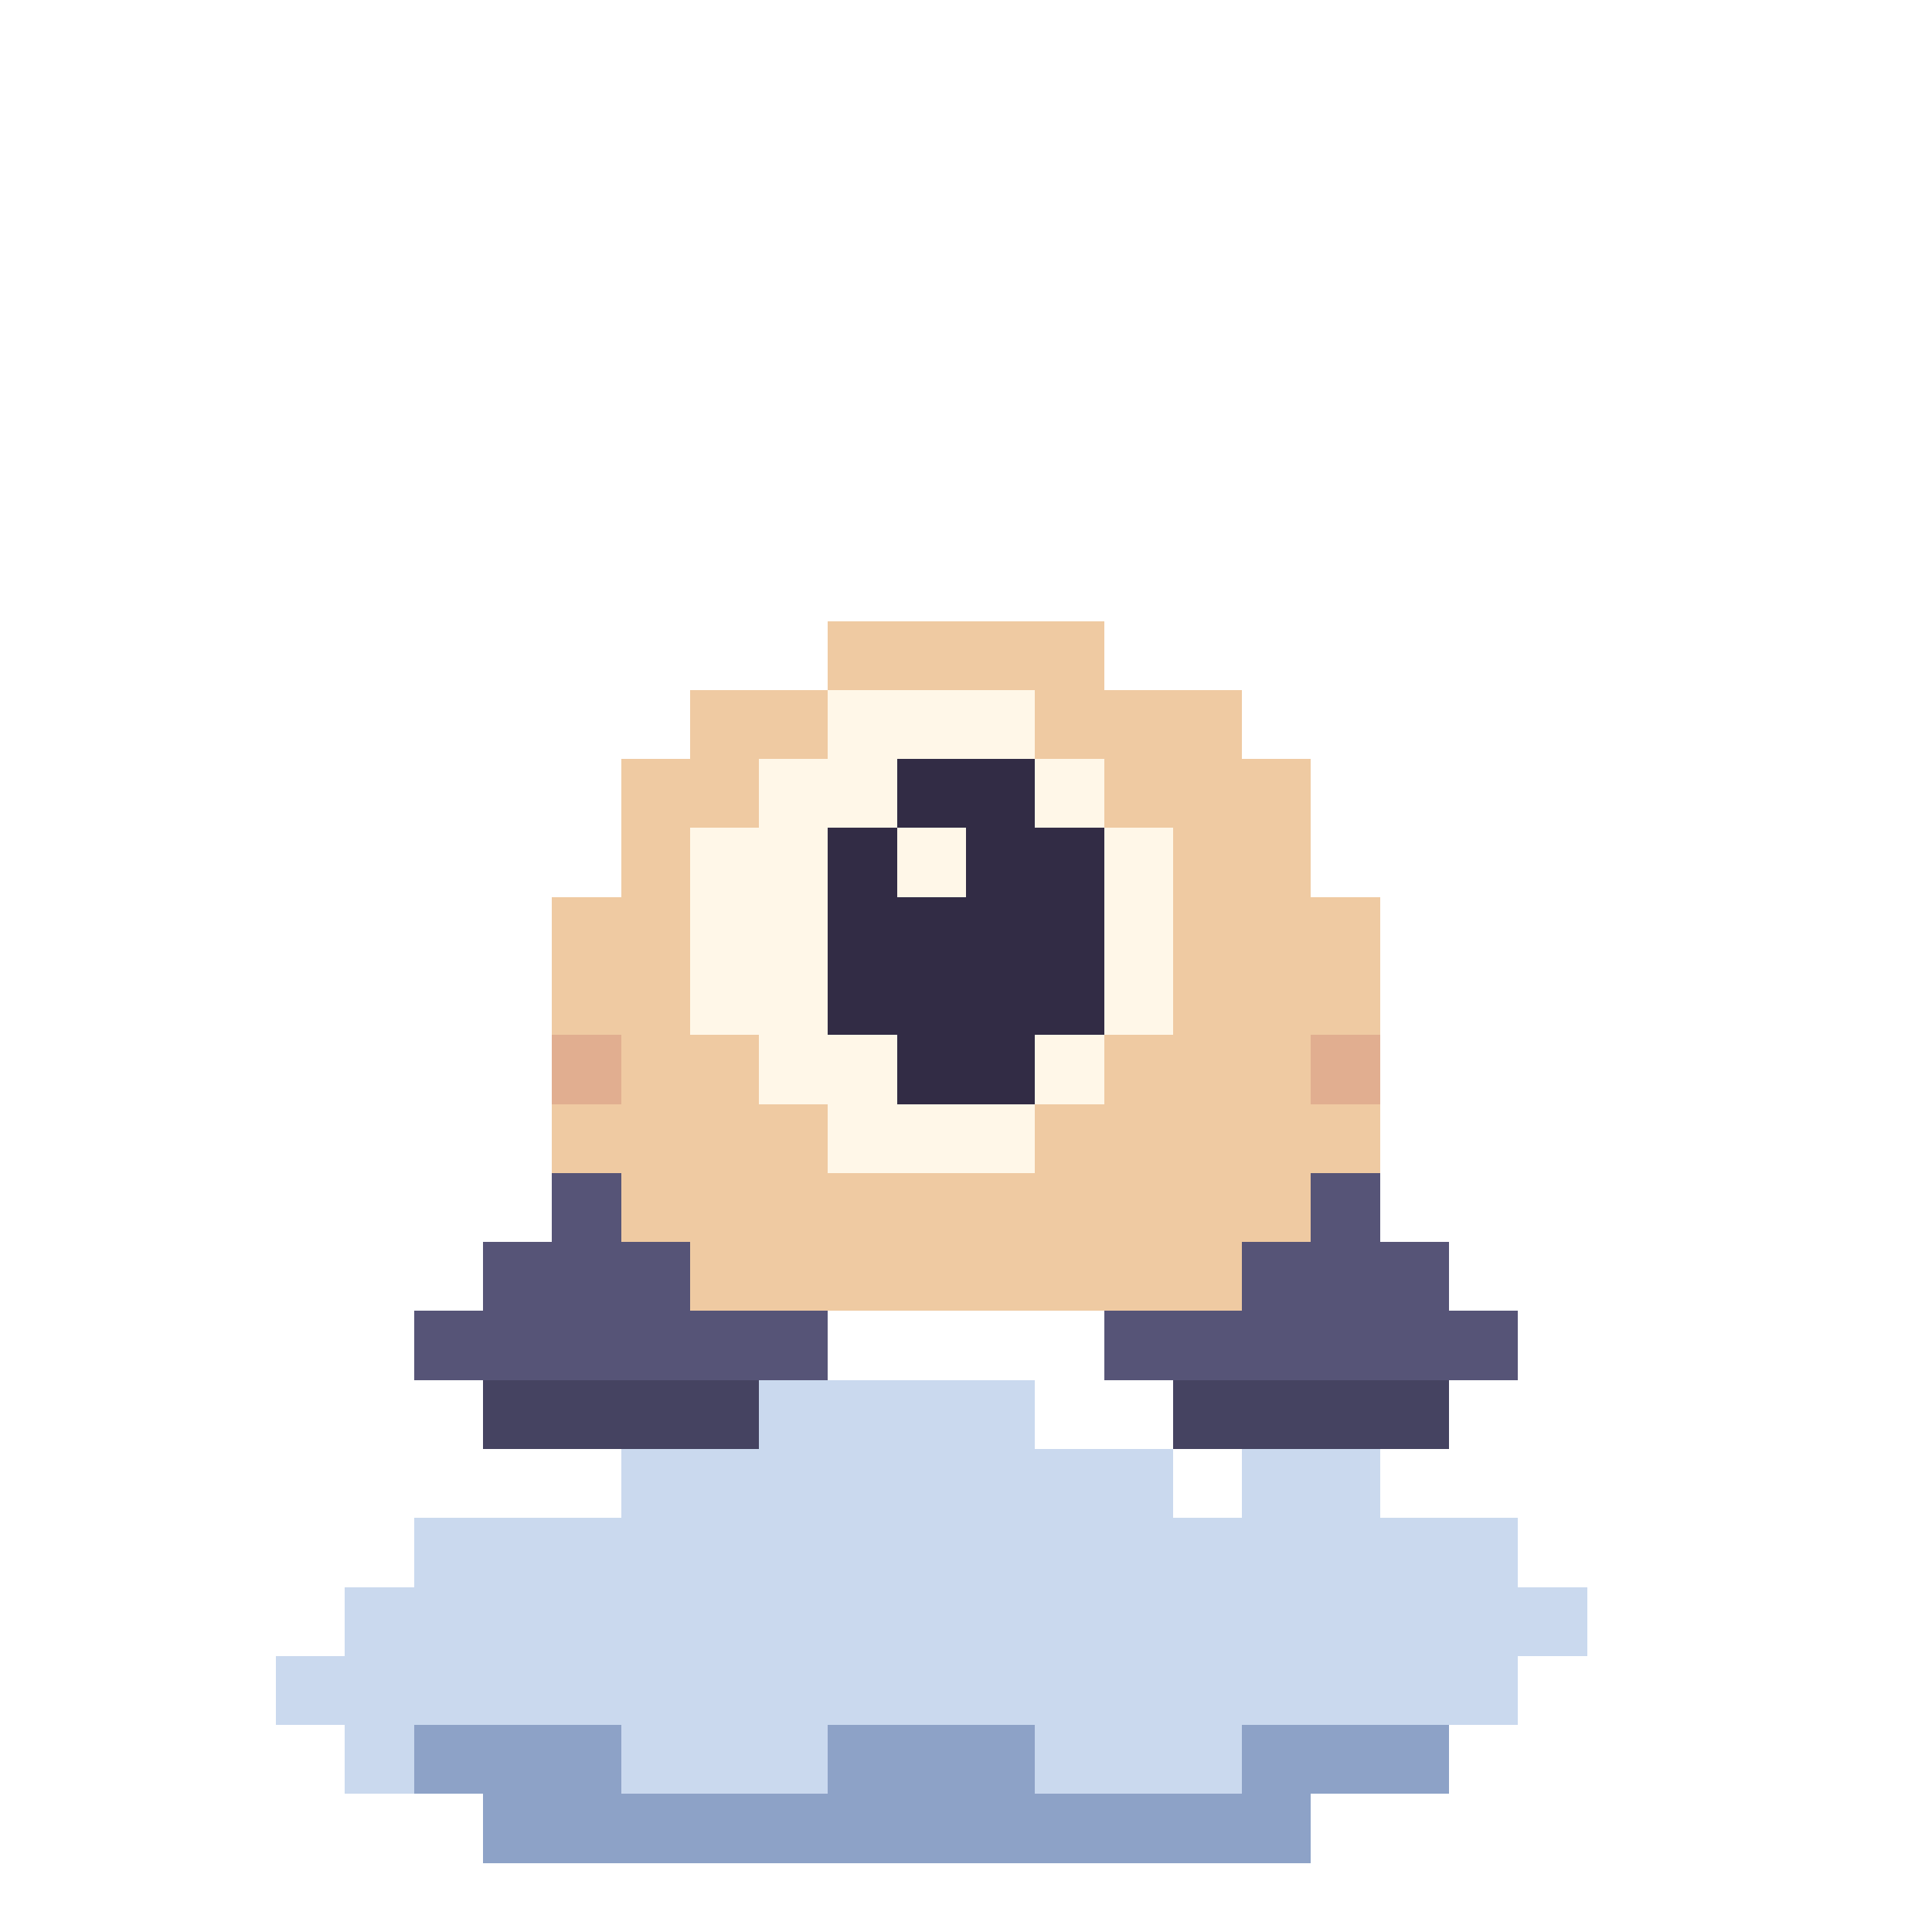
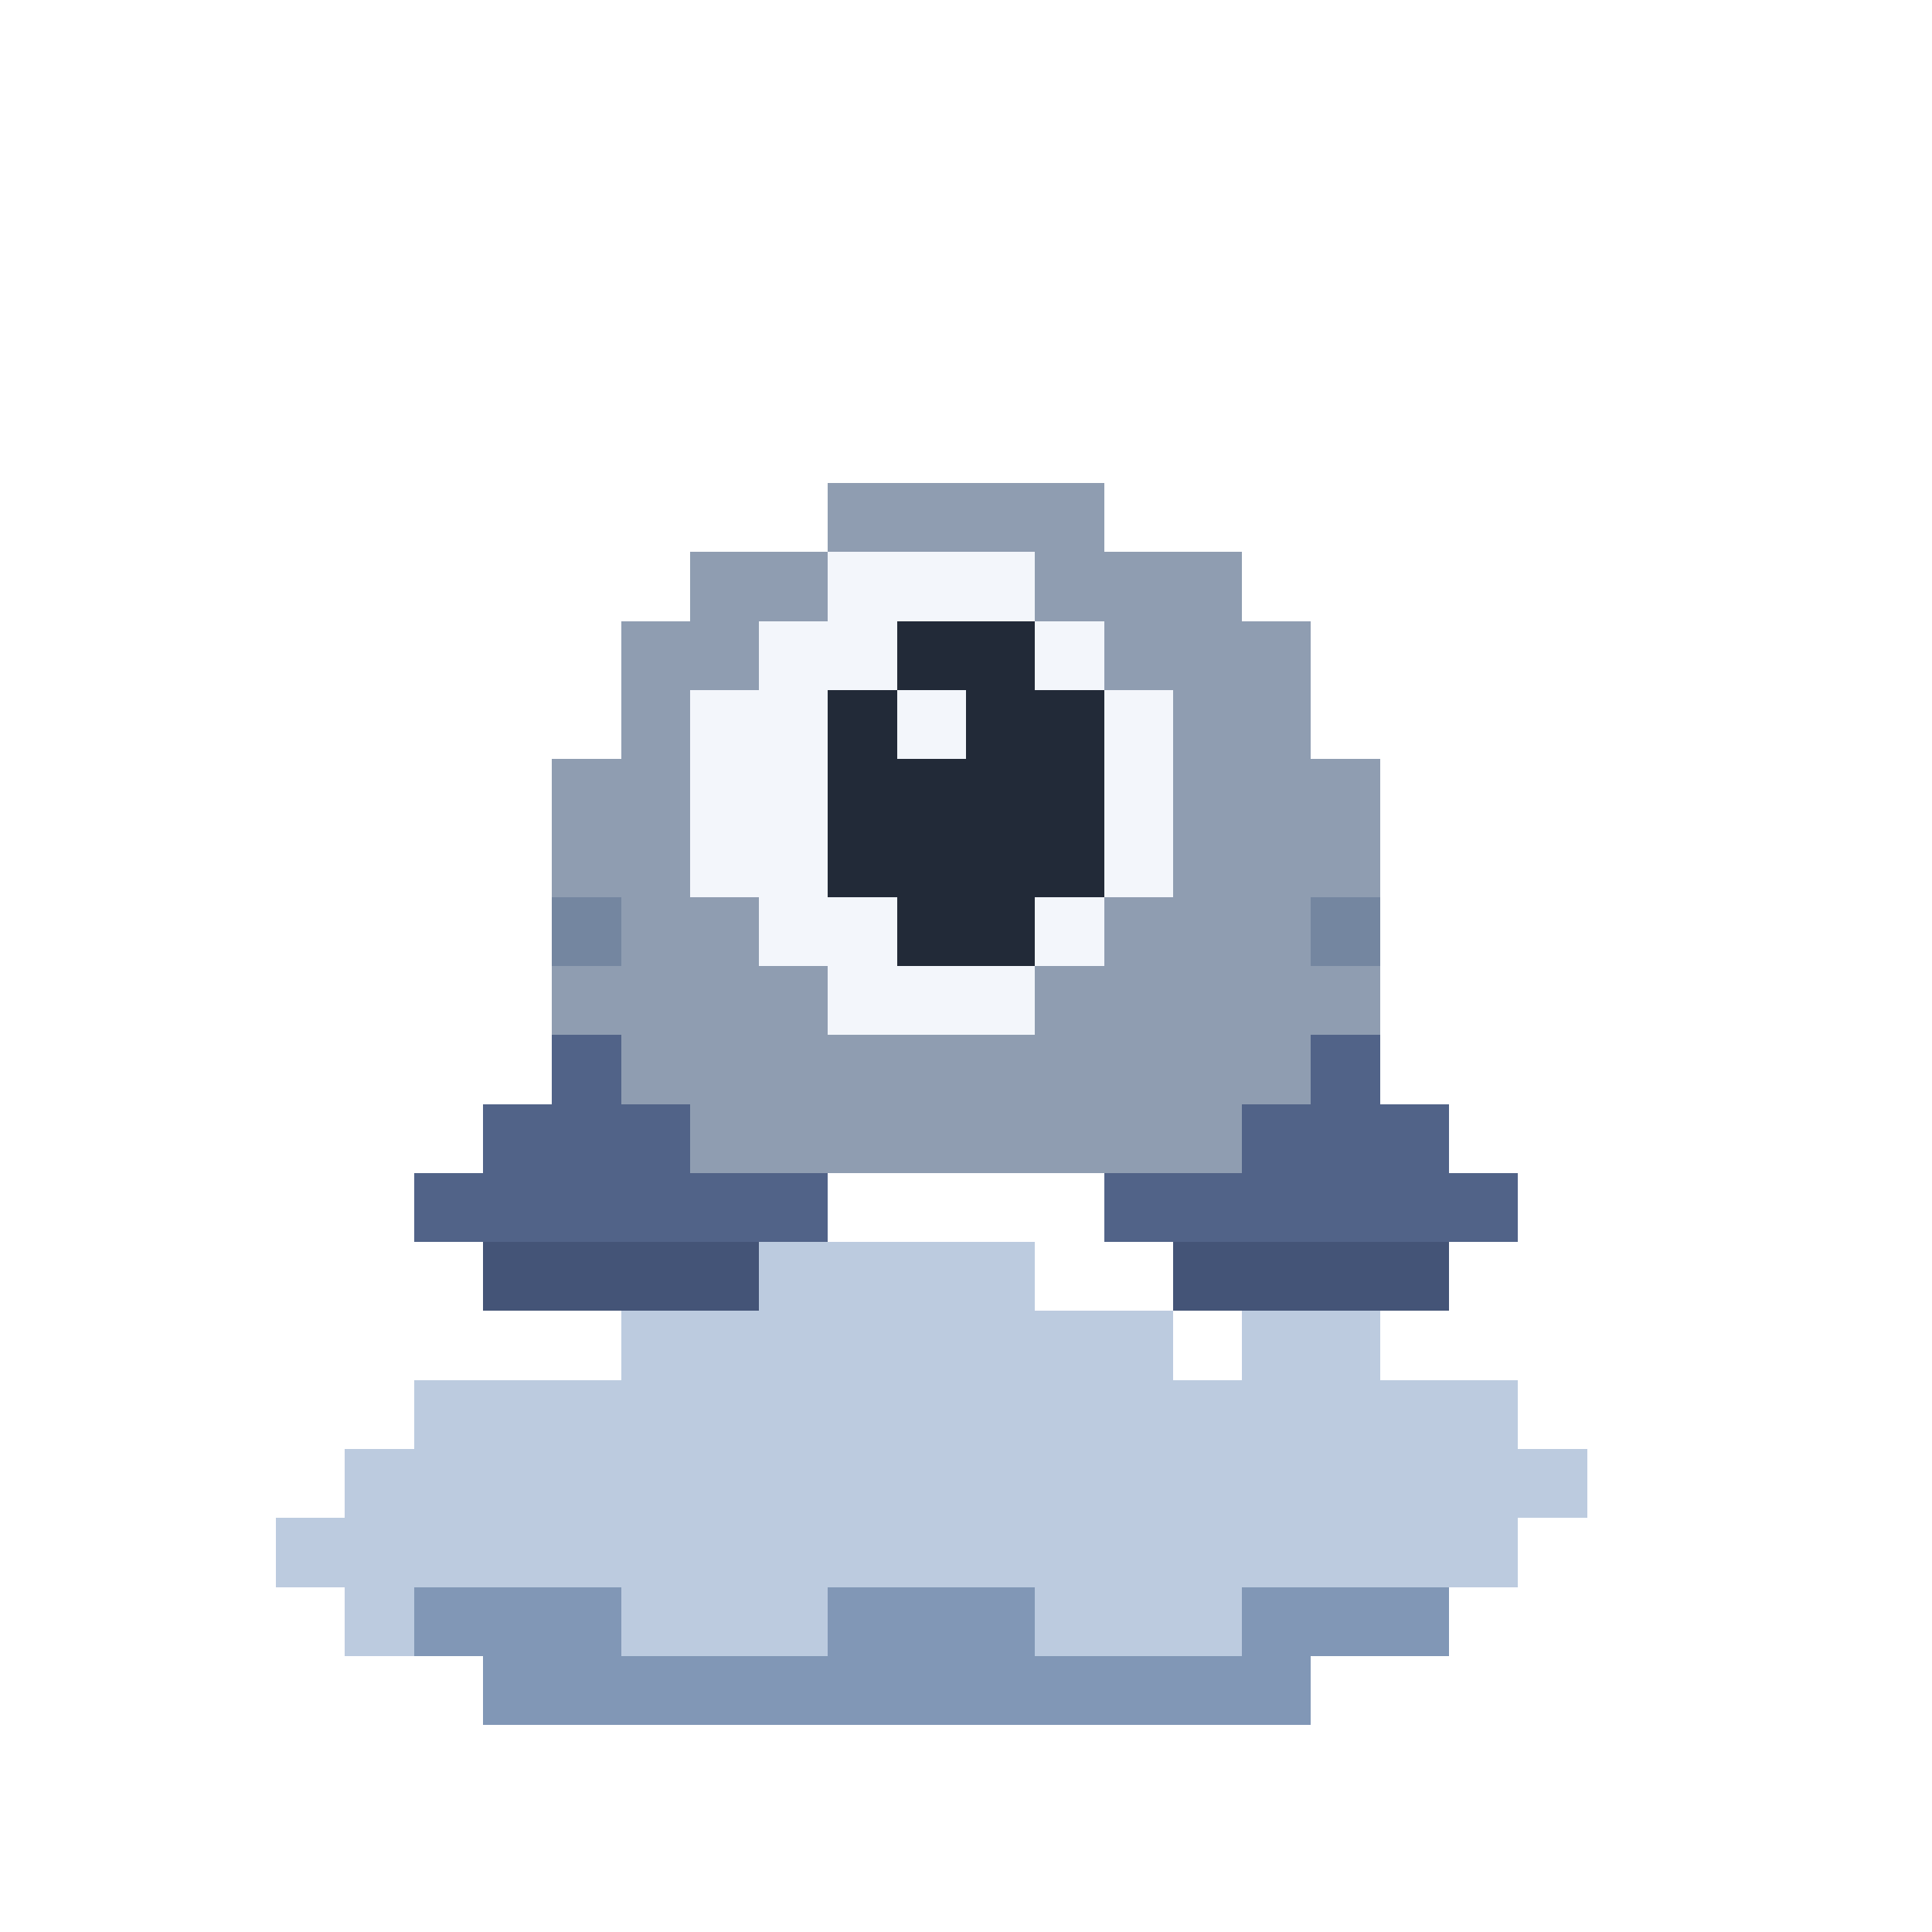
<svg xmlns="http://www.w3.org/2000/svg" width="28" height="28" viewBox="0 0 28 28" shape-rendering="crispEdges">
  <style>
    .remind-pet-cloud {
      animation-duration: 1950ms;
      animation-timing-function: step-end;
      animation-iteration-count: infinite;
      animation-fill-mode: both;
    }
    .remind-pet-cloud-0 { animation-name: remind-pet-cloud-0; }
    @keyframes remind-pet-cloud-0 {
      0%, 100% { visibility: visible; }
      23.077% { visibility: hidden; }
    }
    .remind-pet-cloud-1 { animation-name: remind-pet-cloud-1; }
    @keyframes remind-pet-cloud-1 {
      23.077% { visibility: visible; }
      0%, 30.256%, 100% { visibility: hidden; }
    }
    .remind-pet-cloud-2 { animation-name: remind-pet-cloud-2; }
    @keyframes remind-pet-cloud-2 {
      30.256% { visibility: visible; }
      0%, 37.436%, 100% { visibility: hidden; }
    }
    .remind-pet-cloud-3 { animation-name: remind-pet-cloud-3; }
    @keyframes remind-pet-cloud-3 {
      37.436% { visibility: visible; }
      0%, 46.667%, 100% { visibility: hidden; }
    }
    .remind-pet-cloud-4 { animation-name: remind-pet-cloud-4; }
    @keyframes remind-pet-cloud-4 {
      46.667% { visibility: visible; }
      0%, 60.513%, 100% { visibility: hidden; }
    }
    .remind-pet-cloud-5 { animation-name: remind-pet-cloud-5; }
    @keyframes remind-pet-cloud-5 {
      60.513% { visibility: visible; }
      0%, 69.744%, 100% { visibility: hidden; }
    }
    .remind-pet-cloud-6 { animation-name: remind-pet-cloud-6; }
    @keyframes remind-pet-cloud-6 {
      69.744% { visibility: visible; }
      0%, 80%, 100% { visibility: hidden; }
    }
    .remind-pet-cloud-7 { animation-name: remind-pet-cloud-7; }
    @keyframes remind-pet-cloud-7 {
      80% { visibility: visible; }
      0%, 100% { visibility: hidden; }
    }
+     #still:target ~ .remind-pet-cloud { animation: none; }
    @media (prefers-reduced-motion: reduce) {
      .remind-pet-cloud { animation: none; }
    }
  </style>
+   <g id="still" />
  <g class="remind-pet-cloud remind-pet-cloud-0" visibility="hidden">
-     <path fill="#EFCAA2" d="M9 10h4v1h-4z M7 11h2v1h-2z M12 11h3v1h-3z M6 12h2v1h-2z M13 12h3v1h-3z M6 13h1v1h-1z M14 13h2v1h-2z M5 14h2v2h-2z M14 14h3v2h-3z M6 16h2v1h-2z M13 16h3v1h-3z M5 17h4v1h-4z M12 17h5v1h-5z M6 18h10v1h-10z M7 19h8v1h-8z" />
-     <path fill="#E1AE90" d="M5 16h1v1h-1z M16 16h1v1h-1z" />
-     <path fill="#FFF7E8" d="M9 11h3v1h-3z M8 12h3v1h-3z M11 13h1v1h-1z M7 13h3v3h-3z M8 16h3v1h-3z M9 17h3v1h-3z" />
-     <path fill="#322C45" d="M11 12h2v1h-2z M10 13h1v1h-1z M12 13h2v1h-2z M10 14h4v2h-4z M11 16h2v1h-2z" />
-     <path fill="#565477" d="M5 18h1v1h-1z M16 18h1v1h-1z M4 19h3v1h-3z M15 19h3v1h-3z M3 20h6v1h-6z M13 20h6v1h-6z" />
-     <path fill="#454361" d="M4 21h4v1h-4z M14 21h4v1h-4z" />
-     <path fill="#CAD9EE" d="M8 21h4v1h-4z M6 22h8v1h-8z M15 22h2v1h-2z M3 23h16v1h-16z M2 24h18v1h-18z M1 25h18v1h-18z M2 26h1v1h-1z M6 26h3v1h-3z M12 26h3v1h-3z" />
-     <path fill="#8DA2C7" d="M3 26h3v1h-3z M9 26h3v1h-3z M15 26h3v1h-3z M4 27h12v1h-12z" />
+     <path fill="#8F9DB1" d="M9 8h4v1h-4z M7 9h2v1h-2z M12 9h3v1h-3z M6 10h2v1h-2z M13 10h3v1h-3z M6 11h1v1h-1z M14 11h2v1h-2z M5 12h2v2h-2z M14 12h3v2h-3z M6 14h2v1h-2z M13 14h3v1h-3z M5 15h4v1h-4z M12 15h5v1h-5z M6 16h10v1h-10z M7 17h8v1h-8z" />
+     <path fill="#7486A0" d="M5 14h1v1h-1z M16 14h1v1h-1z" />
+     <path fill="#F3F6FB" d="M9 9h3v1h-3z M8 10h3v1h-3z M11 11h1v1h-1z M7 11h3v3h-3z M8 14h3v1h-3z M9 15h3v1h-3z" />
+     <path fill="#222A38" d="M11 10h2v1h-2z M10 11h1v1h-1z M12 11h2v1h-2z M10 12h4v2h-4z M11 14h2v1h-2z" />
+     <path fill="#516388" d="M5 16h1v1h-1z M16 16h1v1h-1z M4 17h3v1h-3z M15 17h3v1h-3z M3 18h6v1h-6z M13 18h6v1h-6z" />
+     <path fill="#445477" d="M4 19h4v1h-4z M14 19h4v1h-4z" />
+     <path fill="#BCCBDF" d="M8 19h4v1h-4z M6 20h8v1h-8z M15 20h2v1h-2z M3 21h16v1h-16z M2 22h18v1h-18z M1 23h18v1h-18z M2 24h1v1h-1z M6 24h3v1h-3z M12 24h3v1h-3z" />
+     <path fill="#8197B6" d="M3 24h3v1h-3z M9 24h3v1h-3z M15 24h3v1h-3z M4 25h12v1h-12z" />
  </g>
  <g class="remind-pet-cloud remind-pet-cloud-1" visibility="hidden">
-     <path fill="#EFCAA2" d="M10 9h4v1h-4z M8 10h2v1h-2z M13 10h3v1h-3z M7 11h2v1h-2z M14 11h3v1h-3z M7 12h1v1h-1z M15 12h2v1h-2z M6 13h2v2h-2z M15 13h3v2h-3z M7 15h2v1h-2z M14 15h3v1h-3z M6 16h4v1h-4z M13 16h5v1h-5z M7 17h10v1h-10z M8 18h8v1h-8z" />
-     <path fill="#E1AE90" d="M6 15h1v1h-1z M17 15h1v1h-1z" />
-     <path fill="#FFF7E8" d="M10 10h3v1h-3z M9 11h3v1h-3z M12 12h1v1h-1z M8 12h3v3h-3z M9 15h3v1h-3z M10 16h3v1h-3z" />
-     <path fill="#322C45" d="M12 11h2v1h-2z M11 12h1v1h-1z M13 12h2v1h-2z M11 13h4v2h-4z M12 15h2v1h-2z" />
-     <path fill="#565477" d="M6 17h1v1h-1z M17 17h1v1h-1z M5 18h3v1h-3z M16 18h3v1h-3z M4 19h6v1h-6z M14 19h6v1h-6z" />
-     <path fill="#454361" d="M5 20h4v1h-4z M15 20h4v1h-4z" />
-     <path fill="#CAD9EE" d="M9 20h4v1h-4z M7 21h8v1h-8z M16 21h2v1h-2z M4 22h16v1h-16z M3 23h18v1h-18z M0 24h1v1h-1z M2 24h18v1h-18z M2 25h2v1h-2z M7 25h3v1h-3z M13 25h3v1h-3z" />
-     <path fill="#8DA2C7" d="M4 25h3v1h-3z M10 25h3v1h-3z M16 25h3v1h-3z M5 26h12v1h-12z" />
+     <path fill="#8F9DB1" d="M10 7h4v1h-4z M8 8h2v1h-2z M13 8h3v1h-3z M7 9h2v1h-2z M14 9h3v1h-3z M7 10h1v1h-1z M15 10h2v1h-2z M6 11h2v2h-2z M15 11h3v2h-3z M7 13h2v1h-2z M14 13h3v1h-3z M6 14h4v1h-4z M13 14h5v1h-5z M7 15h10v1h-10z M8 16h8v1h-8z" />
+     <path fill="#7486A0" d="M6 13h1v1h-1z M17 13h1v1h-1z" />
+     <path fill="#F3F6FB" d="M10 8h3v1h-3z M9 9h3v1h-3z M12 10h1v1h-1z M8 10h3v3h-3z M9 13h3v1h-3z M10 14h3v1h-3z" />
+     <path fill="#222A38" d="M12 9h2v1h-2z M11 10h1v1h-1z M13 10h2v1h-2z M11 11h4v2h-4z M12 13h2v1h-2z" />
+     <path fill="#516388" d="M6 15h1v1h-1z M17 15h1v1h-1z M5 16h3v1h-3z M16 16h3v1h-3z M4 17h6v1h-6z M14 17h6v1h-6z" />
+     <path fill="#445477" d="M5 18h4v1h-4z M15 18h4v1h-4z" />
+     <path fill="#BCCBDF" d="M9 18h4v1h-4z M7 19h8v1h-8z M16 19h2v1h-2z M4 20h16v1h-16z M3 21h18v1h-18z M0 22h1v1h-1z M2 22h18v1h-18z M2 23h2v1h-2z M7 23h3v1h-3z M13 23h3v1h-3z" />
+     <path fill="#8197B6" d="M4 23h3v1h-3z M10 23h3v1h-3z M16 23h3v1h-3z M5 24h12v1h-12z" />
  </g>
  <g class="remind-pet-cloud remind-pet-cloud-2" visibility="hidden">
-     <path fill="#EFCAA2" d="M11 8h4v1h-4z M9 9h2v1h-2z M14 9h3v1h-3z M8 10h2v1h-2z M15 10h3v1h-3z M8 11h1v1h-1z M16 11h2v1h-2z M7 12h2v2h-2z M16 12h3v2h-3z M8 14h2v1h-2z M15 14h3v1h-3z M7 15h4v1h-4z M14 15h5v1h-5z M8 16h10v1h-10z M9 17h8v1h-8z" />
-     <path fill="#E1AE90" d="M7 14h1v1h-1z M18 14h1v1h-1z" />
-     <path fill="#FFF7E8" d="M11 9h3v1h-3z M10 10h3v1h-3z M13 11h1v1h-1z M9 11h3v3h-3z M10 14h3v1h-3z M11 15h3v1h-3z" />
-     <path fill="#322C45" d="M13 10h2v1h-2z M12 11h1v1h-1z M14 11h2v1h-2z M12 12h4v2h-4z M13 14h2v1h-2z" />
-     <path fill="#565477" d="M7 16h1v1h-1z M18 16h1v1h-1z M6 17h3v1h-3z M17 17h3v1h-3z M5 18h6v1h-6z M15 18h6v1h-6z" />
-     <path fill="#454361" d="M6 19h4v1h-4z M16 19h4v1h-4z" />
-     <path fill="#CAD9EE" d="M10 19h4v1h-4z M8 20h8v1h-8z M17 20h2v1h-2z M5 21h16v1h-16z M4 22h18v1h-18z M3 23h18v1h-18z M4 24h1v1h-1z M8 24h3v1h-3z M14 24h3v1h-3z" />
-     <path fill="#8DA2C7" d="M5 24h3v1h-3z M11 24h3v1h-3z M17 24h3v1h-3z M6 25h12v1h-12z" />
+     <path fill="#8F9DB1" d="M11 6h4v1h-4z M9 7h2v1h-2z M14 7h3v1h-3z M8 8h2v1h-2z M15 8h3v1h-3z M8 9h1v1h-1z M16 9h2v1h-2z M7 10h2v2h-2z M16 10h3v2h-3z M8 12h2v1h-2z M15 12h3v1h-3z M7 13h4v1h-4z M14 13h5v1h-5z M8 14h10v1h-10z M9 15h8v1h-8z" />
+     <path fill="#7486A0" d="M7 12h1v1h-1z M18 12h1v1h-1z" />
+     <path fill="#F3F6FB" d="M11 7h3v1h-3z M10 8h3v1h-3z M13 9h1v1h-1z M9 9h3v3h-3z M10 12h3v1h-3z M11 13h3v1h-3z" />
+     <path fill="#222A38" d="M13 8h2v1h-2z M12 9h1v1h-1z M14 9h2v1h-2z M12 10h4v2h-4z M13 12h2v1h-2z" />
+     <path fill="#516388" d="M7 14h1v1h-1z M18 14h1v1h-1z M6 15h3v1h-3z M17 15h3v1h-3z M5 16h6v1h-6z M15 16h6v1h-6z" />
+     <path fill="#445477" d="M6 17h4v1h-4z M16 17h4v1h-4z" />
+     <path fill="#BCCBDF" d="M10 17h4v1h-4z M8 18h8v1h-8z M17 18h2v1h-2z M5 19h16v1h-16z M4 20h18v1h-18z M3 21h18v1h-18z M4 22h1v1h-1z M8 22h3v1h-3z M14 22h3v1h-3z" />
+     <path fill="#8197B6" d="M5 22h3v1h-3z M11 22h3v1h-3z M17 22h3v1h-3z M6 23h12v1h-12z" />
  </g>
  <g class="remind-pet-cloud remind-pet-cloud-3" visibility="hidden">
-     <path fill="#EFCAA2" d="M13 7h4v1h-4z M11 8h2v1h-2z M16 8h3v1h-3z M10 9h2v1h-2z M17 9h3v1h-3z M10 10h1v1h-1z M18 10h2v1h-2z M9 11h2v2h-2z M18 11h3v2h-3z M10 13h2v1h-2z M17 13h3v1h-3z M9 14h4v1h-4z M16 14h5v1h-5z M10 15h10v1h-10z M11 16h8v1h-8z" />
-     <path fill="#E1AE90" d="M9 13h1v1h-1z M20 13h1v1h-1z" />
-     <path fill="#FFF7E8" d="M13 8h3v1h-3z M12 9h3v1h-3z M15 10h1v1h-1z M11 10h3v3h-3z M12 13h3v1h-3z M13 14h3v1h-3z" />
-     <path fill="#322C45" d="M15 9h2v1h-2z M14 10h1v1h-1z M16 10h2v1h-2z M14 11h4v2h-4z M15 13h2v1h-2z" />
-     <path fill="#565477" d="M9 15h1v1h-1z M20 15h1v1h-1z M8 16h3v1h-3z M19 16h3v1h-3z M7 17h6v1h-6z M17 17h6v1h-6z" />
-     <path fill="#454361" d="M8 18h4v1h-4z M18 18h4v1h-4z" />
-     <path fill="#CAD9EE" d="M12 18h4v1h-4z M10 19h8v1h-8z M19 19h2v1h-2z M7 20h16v1h-16z M6 21h18v1h-18z M2 22h2v1h-2z M5 22h18v1h-18z M5 23h2v1h-2z M10 23h3v1h-3z M16 23h3v1h-3z" />
-     <path fill="#8DA2C7" d="M0 23h2v1h-2z M7 23h3v1h-3z M13 23h3v1h-3z M19 23h3v1h-3z M8 24h12v1h-12z" />
+     <path fill="#8F9DB1" d="M13 5h4v1h-4z M11 6h2v1h-2z M16 6h3v1h-3z M10 7h2v1h-2z M17 7h3v1h-3z M10 8h1v1h-1z M18 8h2v1h-2z M9 9h2v2h-2z M18 9h3v2h-3z M10 11h2v1h-2z M17 11h3v1h-3z M9 12h4v1h-4z M16 12h5v1h-5z M10 13h10v1h-10z M11 14h8v1h-8z" />
+     <path fill="#7486A0" d="M9 11h1v1h-1z M20 11h1v1h-1z" />
+     <path fill="#F3F6FB" d="M13 6h3v1h-3z M12 7h3v1h-3z M15 8h1v1h-1z M11 8h3v3h-3z M12 11h3v1h-3z M13 12h3v1h-3z" />
+     <path fill="#222A38" d="M15 7h2v1h-2z M14 8h1v1h-1z M16 8h2v1h-2z M14 9h4v2h-4z M15 11h2v1h-2z" />
+     <path fill="#516388" d="M9 13h1v1h-1z M20 13h1v1h-1z M8 14h3v1h-3z M19 14h3v1h-3z M7 15h6v1h-6z M17 15h6v1h-6z" />
+     <path fill="#445477" d="M8 16h4v1h-4z M18 16h4v1h-4z" />
+     <path fill="#BCCBDF" d="M12 16h4v1h-4z M10 17h8v1h-8z M19 17h2v1h-2z M7 18h16v1h-16z M6 19h18v1h-18z M2 20h2v1h-2z M5 20h18v1h-18z M5 21h2v1h-2z M10 21h3v1h-3z M16 21h3v1h-3z" />
+     <path fill="#8197B6" d="M0 21h2v1h-2z M7 21h3v1h-3z M13 21h3v1h-3z M19 21h3v1h-3z M8 22h12v1h-12z" />
  </g>
  <g class="remind-pet-cloud remind-pet-cloud-4" visibility="hidden">
-     <path fill="#EFCAA2" d="M14 7h4v1h-4z M12 8h8v1h-8z M11 9h10v2h-10z M10 11h4v1h-4z M17 11h5v1h-5z M10 12h3v1h-3z M14 12h3v1h-3z M18 12h4v1h-4z M11 13h10v1h-10z M10 14h12v1h-12z M11 15h10v1h-10z M12 16h8v1h-8z" />
-     <path fill="#E1AE90" d="M10 13h1v1h-1z M21 13h1v1h-1z" />
-     <path fill="#322C45" d="M14 11h3v1h-3z M13 12h1v1h-1z M17 12h1v1h-1z" />
-     <path fill="#565477" d="M10 15h1v1h-1z M21 15h1v1h-1z M9 16h3v1h-3z M20 16h3v1h-3z M8 17h6v1h-6z M18 17h6v1h-6z" />
-     <path fill="#454361" d="M9 18h4v1h-4z M19 18h4v1h-4z" />
-     <path fill="#CAD9EE" d="M13 18h4v1h-4z M11 19h8v1h-8z M20 19h2v1h-2z M8 20h16v1h-16z M7 21h18v1h-18z M6 22h18v1h-18z M7 23h1v1h-1z M11 23h3v1h-3z M17 23h3v1h-3z" />
-     <path fill="#8DA2C7" d="M8 23h3v1h-3z M14 23h3v1h-3z M20 23h3v1h-3z M9 24h12v1h-12z" />
+     <path fill="#8F9DB1" d="M14 5h4v1h-4z M12 6h8v1h-8z M11 7h10v2h-10z M10 9h4v1h-4z M17 9h5v1h-5z M10 10h3v1h-3z M14 10h3v1h-3z M18 10h4v1h-4z M11 11h10v1h-10z M10 12h12v1h-12z M11 13h10v1h-10z M12 14h8v1h-8z" />
+     <path fill="#7486A0" d="M10 11h1v1h-1z M21 11h1v1h-1z" />
+     <path fill="#222A38" d="M14 9h3v1h-3z M13 10h1v1h-1z M17 10h1v1h-1z" />
+     <path fill="#516388" d="M10 13h1v1h-1z M21 13h1v1h-1z M9 14h3v1h-3z M20 14h3v1h-3z M8 15h6v1h-6z M18 15h6v1h-6z" />
+     <path fill="#445477" d="M9 16h4v1h-4z M19 16h4v1h-4z" />
+     <path fill="#BCCBDF" d="M13 16h4v1h-4z M11 17h8v1h-8z M20 17h2v1h-2z M8 18h16v1h-16z M7 19h18v1h-18z M6 20h18v1h-18z M7 21h1v1h-1z M11 21h3v1h-3z M17 21h3v1h-3z" />
+     <path fill="#8197B6" d="M8 21h3v1h-3z M14 21h3v1h-3z M20 21h3v1h-3z M9 22h12v1h-12z" />
  </g>
  <g class="remind-pet-cloud remind-pet-cloud-5" visibility="hidden">
-     <path fill="#EFCAA2" d="M13 8h4v1h-4z M11 9h8v1h-8z M10 10h10v2h-10z M9 12h4v1h-4z M16 12h5v1h-5z M9 13h3v1h-3z M13 13h3v1h-3z M17 13h4v1h-4z M10 14h10v1h-10z M9 15h12v1h-12z M10 16h10v1h-10z M11 17h8v1h-8z" />
-     <path fill="#E1AE90" d="M9 14h1v1h-1z M20 14h1v1h-1z" />
-     <path fill="#322C45" d="M13 12h3v1h-3z M12 13h1v1h-1z M16 13h1v1h-1z" />
-     <path fill="#565477" d="M9 16h1v1h-1z M20 16h1v1h-1z M8 17h3v1h-3z M19 17h3v1h-3z M7 18h6v1h-6z M17 18h6v1h-6z" />
-     <path fill="#454361" d="M8 19h4v1h-4z M18 19h4v1h-4z" />
-     <path fill="#CAD9EE" d="M12 19h4v1h-4z M10 20h8v1h-8z M19 20h2v1h-2z M7 21h16v1h-16z M6 22h18v1h-18z M2 23h2v1h-2z M5 23h18v1h-18z M5 24h2v1h-2z M10 24h3v1h-3z M16 24h3v1h-3z" />
-     <path fill="#8DA2C7" d="M0 24h2v1h-2z M7 24h3v1h-3z M13 24h3v1h-3z M19 24h3v1h-3z M8 25h12v1h-12z" />
+     <path fill="#8F9DB1" d="M13 6h4v1h-4z M11 7h8v1h-8z M10 8h10v2h-10z M9 10h4v1h-4z M16 10h5v1h-5z M9 11h3v1h-3z M13 11h3v1h-3z M17 11h4v1h-4z M10 12h10v1h-10z M9 13h12v1h-12z M10 14h10v1h-10z M11 15h8v1h-8z" />
+     <path fill="#7486A0" d="M9 12h1v1h-1z M20 12h1v1h-1z" />
+     <path fill="#222A38" d="M13 10h3v1h-3z M12 11h1v1h-1z M16 11h1v1h-1z" />
+     <path fill="#516388" d="M9 14h1v1h-1z M20 14h1v1h-1z M8 15h3v1h-3z M19 15h3v1h-3z M7 16h6v1h-6z M17 16h6v1h-6z" />
+     <path fill="#445477" d="M8 17h4v1h-4z M18 17h4v1h-4z" />
+     <path fill="#BCCBDF" d="M12 17h4v1h-4z M10 18h8v1h-8z M19 18h2v1h-2z M7 19h16v1h-16z M6 20h18v1h-18z M2 21h2v1h-2z M5 21h18v1h-18z M5 22h2v1h-2z M10 22h3v1h-3z M16 22h3v1h-3z" />
+     <path fill="#8197B6" d="M0 22h2v1h-2z M7 22h3v1h-3z M13 22h3v1h-3z M19 22h3v1h-3z M8 23h12v1h-12z" />
  </g>
  <g class="remind-pet-cloud remind-pet-cloud-6" visibility="visible">
-     <path fill="#EFCAA2" d="M12 9h4v1h-4z M10 10h2v1h-2z M15 10h3v1h-3z M9 11h2v1h-2z M16 11h3v1h-3z M9 12h1v1h-1z M17 12h2v1h-2z M8 13h2v2h-2z M17 13h3v2h-3z M9 15h2v1h-2z M16 15h3v1h-3z M8 16h4v1h-4z M15 16h5v1h-5z M9 17h10v1h-10z M10 18h8v1h-8z" />
-     <path fill="#E1AE90" d="M8 15h1v1h-1z M19 15h1v1h-1z" />
-     <path fill="#FFF7E8" d="M12 10h3v1h-3z M11 11h2v1h-2z M15 11h1v1h-1z M13 12h1v1h-1z M10 12h2v3h-2z M16 12h1v3h-1z M11 15h2v1h-2z M15 15h1v1h-1z M12 16h3v1h-3z" />
-     <path fill="#322C45" d="M13 11h2v1h-2z M12 12h1v1h-1z M14 12h2v1h-2z M12 13h4v2h-4z M13 15h2v1h-2z" />
-     <path fill="#565477" d="M8 17h1v1h-1z M19 17h1v1h-1z M7 18h3v1h-3z M18 18h3v1h-3z M6 19h6v1h-6z M16 19h6v1h-6z" />
-     <path fill="#454361" d="M7 20h4v1h-4z M17 20h4v1h-4z" />
-     <path fill="#CAD9EE" d="M11 20h4v1h-4z M9 21h8v1h-8z M18 21h2v1h-2z M6 22h16v1h-16z M5 23h18v1h-18z M4 24h18v1h-18z M5 25h1v1h-1z M9 25h3v1h-3z M15 25h3v1h-3z" />
-     <path fill="#8DA2C7" d="M6 25h3v1h-3z M12 25h3v1h-3z M18 25h3v1h-3z M7 26h12v1h-12z" />
+     <path fill="#8F9DB1" d="M12 7h4v1h-4z M10 8h2v1h-2z M15 8h3v1h-3z M9 9h2v1h-2z M16 9h3v1h-3z M9 10h1v1h-1z M17 10h2v1h-2z M8 11h2v2h-2z M17 11h3v2h-3z M9 13h2v1h-2z M16 13h3v1h-3z M8 14h4v1h-4z M15 14h5v1h-5z M9 15h10v1h-10z M10 16h8v1h-8z" />
+     <path fill="#7486A0" d="M8 13h1v1h-1z M19 13h1v1h-1z" />
+     <path fill="#F3F6FB" d="M12 8h3v1h-3z M11 9h2v1h-2z M15 9h1v1h-1z M13 10h1v1h-1z M10 10h2v3h-2z M16 10h1v3h-1z M11 13h2v1h-2z M15 13h1v1h-1z M12 14h3v1h-3z" />
+     <path fill="#222A38" d="M13 9h2v1h-2z M12 10h1v1h-1z M14 10h2v1h-2z M12 11h4v2h-4z M13 13h2v1h-2z" />
+     <path fill="#516388" d="M8 15h1v1h-1z M19 15h1v1h-1z M7 16h3v1h-3z M18 16h3v1h-3z M6 17h6v1h-6z M16 17h6v1h-6z" />
+     <path fill="#445477" d="M7 18h4v1h-4z M17 18h4v1h-4z" />
+     <path fill="#BCCBDF" d="M11 18h4v1h-4z M9 19h8v1h-8z M18 19h2v1h-2z M6 20h16v1h-16z M5 21h18v1h-18z M4 22h18v1h-18z M5 23h1v1h-1z M9 23h3v1h-3z M15 23h3v1h-3z" />
+     <path fill="#8197B6" d="M6 23h3v1h-3z M12 23h3v1h-3z M18 23h3v1h-3z M7 24h12v1h-12z" />
  </g>
  <g class="remind-pet-cloud remind-pet-cloud-7" visibility="hidden">
-     <path fill="#EFCAA2" d="M10 10h4v1h-4z M8 11h2v1h-2z M13 11h3v1h-3z M7 12h2v1h-2z M14 12h3v1h-3z M7 13h1v1h-1z M15 13h2v1h-2z M6 14h2v2h-2z M15 14h3v2h-3z M7 16h2v1h-2z M14 16h3v1h-3z M6 17h4v1h-4z M13 17h5v1h-5z M7 18h10v1h-10z M8 19h8v1h-8z" />
-     <path fill="#E1AE90" d="M6 16h1v1h-1z M17 16h1v1h-1z" />
-     <path fill="#FFF7E8" d="M10 11h3v1h-3z M9 12h2v1h-2z M13 12h1v1h-1z M11 13h1v1h-1z M8 13h2v3h-2z M14 13h1v3h-1z M9 16h2v1h-2z M13 16h1v1h-1z M10 17h3v1h-3z" />
-     <path fill="#322C45" d="M11 12h2v1h-2z M10 13h1v1h-1z M12 13h2v1h-2z M10 14h4v2h-4z M11 16h2v1h-2z" />
-     <path fill="#565477" d="M6 18h1v1h-1z M17 18h1v1h-1z M5 19h3v1h-3z M16 19h3v1h-3z M4 20h6v1h-6z M14 20h6v1h-6z" />
-     <path fill="#454361" d="M5 21h4v1h-4z M15 21h4v1h-4z" />
-     <path fill="#CAD9EE" d="M9 21h4v1h-4z M7 22h8v1h-8z M16 22h2v1h-2z M4 23h16v1h-16z M3 24h18v1h-18z M2 25h18v1h-18z M3 26h1v1h-1z M7 26h3v1h-3z M13 26h3v1h-3z" />
-     <path fill="#8DA2C7" d="M4 26h3v1h-3z M10 26h3v1h-3z M16 26h3v1h-3z M5 27h12v1h-12z" />
+     <path fill="#8F9DB1" d="M10 8h4v1h-4z M8 9h2v1h-2z M13 9h3v1h-3z M7 10h2v1h-2z M14 10h3v1h-3z M7 11h1v1h-1z M15 11h2v1h-2z M6 12h2v2h-2z M15 12h3v2h-3z M7 14h2v1h-2z M14 14h3v1h-3z M6 15h4v1h-4z M13 15h5v1h-5z M7 16h10v1h-10z M8 17h8v1h-8z" />
+     <path fill="#7486A0" d="M6 14h1v1h-1z M17 14h1v1h-1z" />
+     <path fill="#F3F6FB" d="M10 9h3v1h-3z M9 10h2v1h-2z M13 10h1v1h-1z M11 11h1v1h-1z M8 11h2v3h-2z M14 11h1v3h-1z M9 14h2v1h-2z M13 14h1v1h-1z M10 15h3v1h-3z" />
+     <path fill="#222A38" d="M11 10h2v1h-2z M10 11h1v1h-1z M12 11h2v1h-2z M10 12h4v2h-4z M11 14h2v1h-2z" />
+     <path fill="#516388" d="M6 16h1v1h-1z M17 16h1v1h-1z M5 17h3v1h-3z M16 17h3v1h-3z M4 18h6v1h-6z M14 18h6v1h-6z" />
+     <path fill="#445477" d="M5 19h4v1h-4z M15 19h4v1h-4z" />
+     <path fill="#BCCBDF" d="M9 19h4v1h-4z M7 20h8v1h-8z M16 20h2v1h-2z M4 21h16v1h-16z M3 22h18v1h-18z M2 23h18v1h-18z M3 24h1v1h-1z M7 24h3v1h-3z M13 24h3v1h-3z" />
+     <path fill="#8197B6" d="M4 24h3v1h-3z M10 24h3v1h-3z M16 24h3v1h-3z M5 25h12v1h-12z" />
  </g>
</svg>
